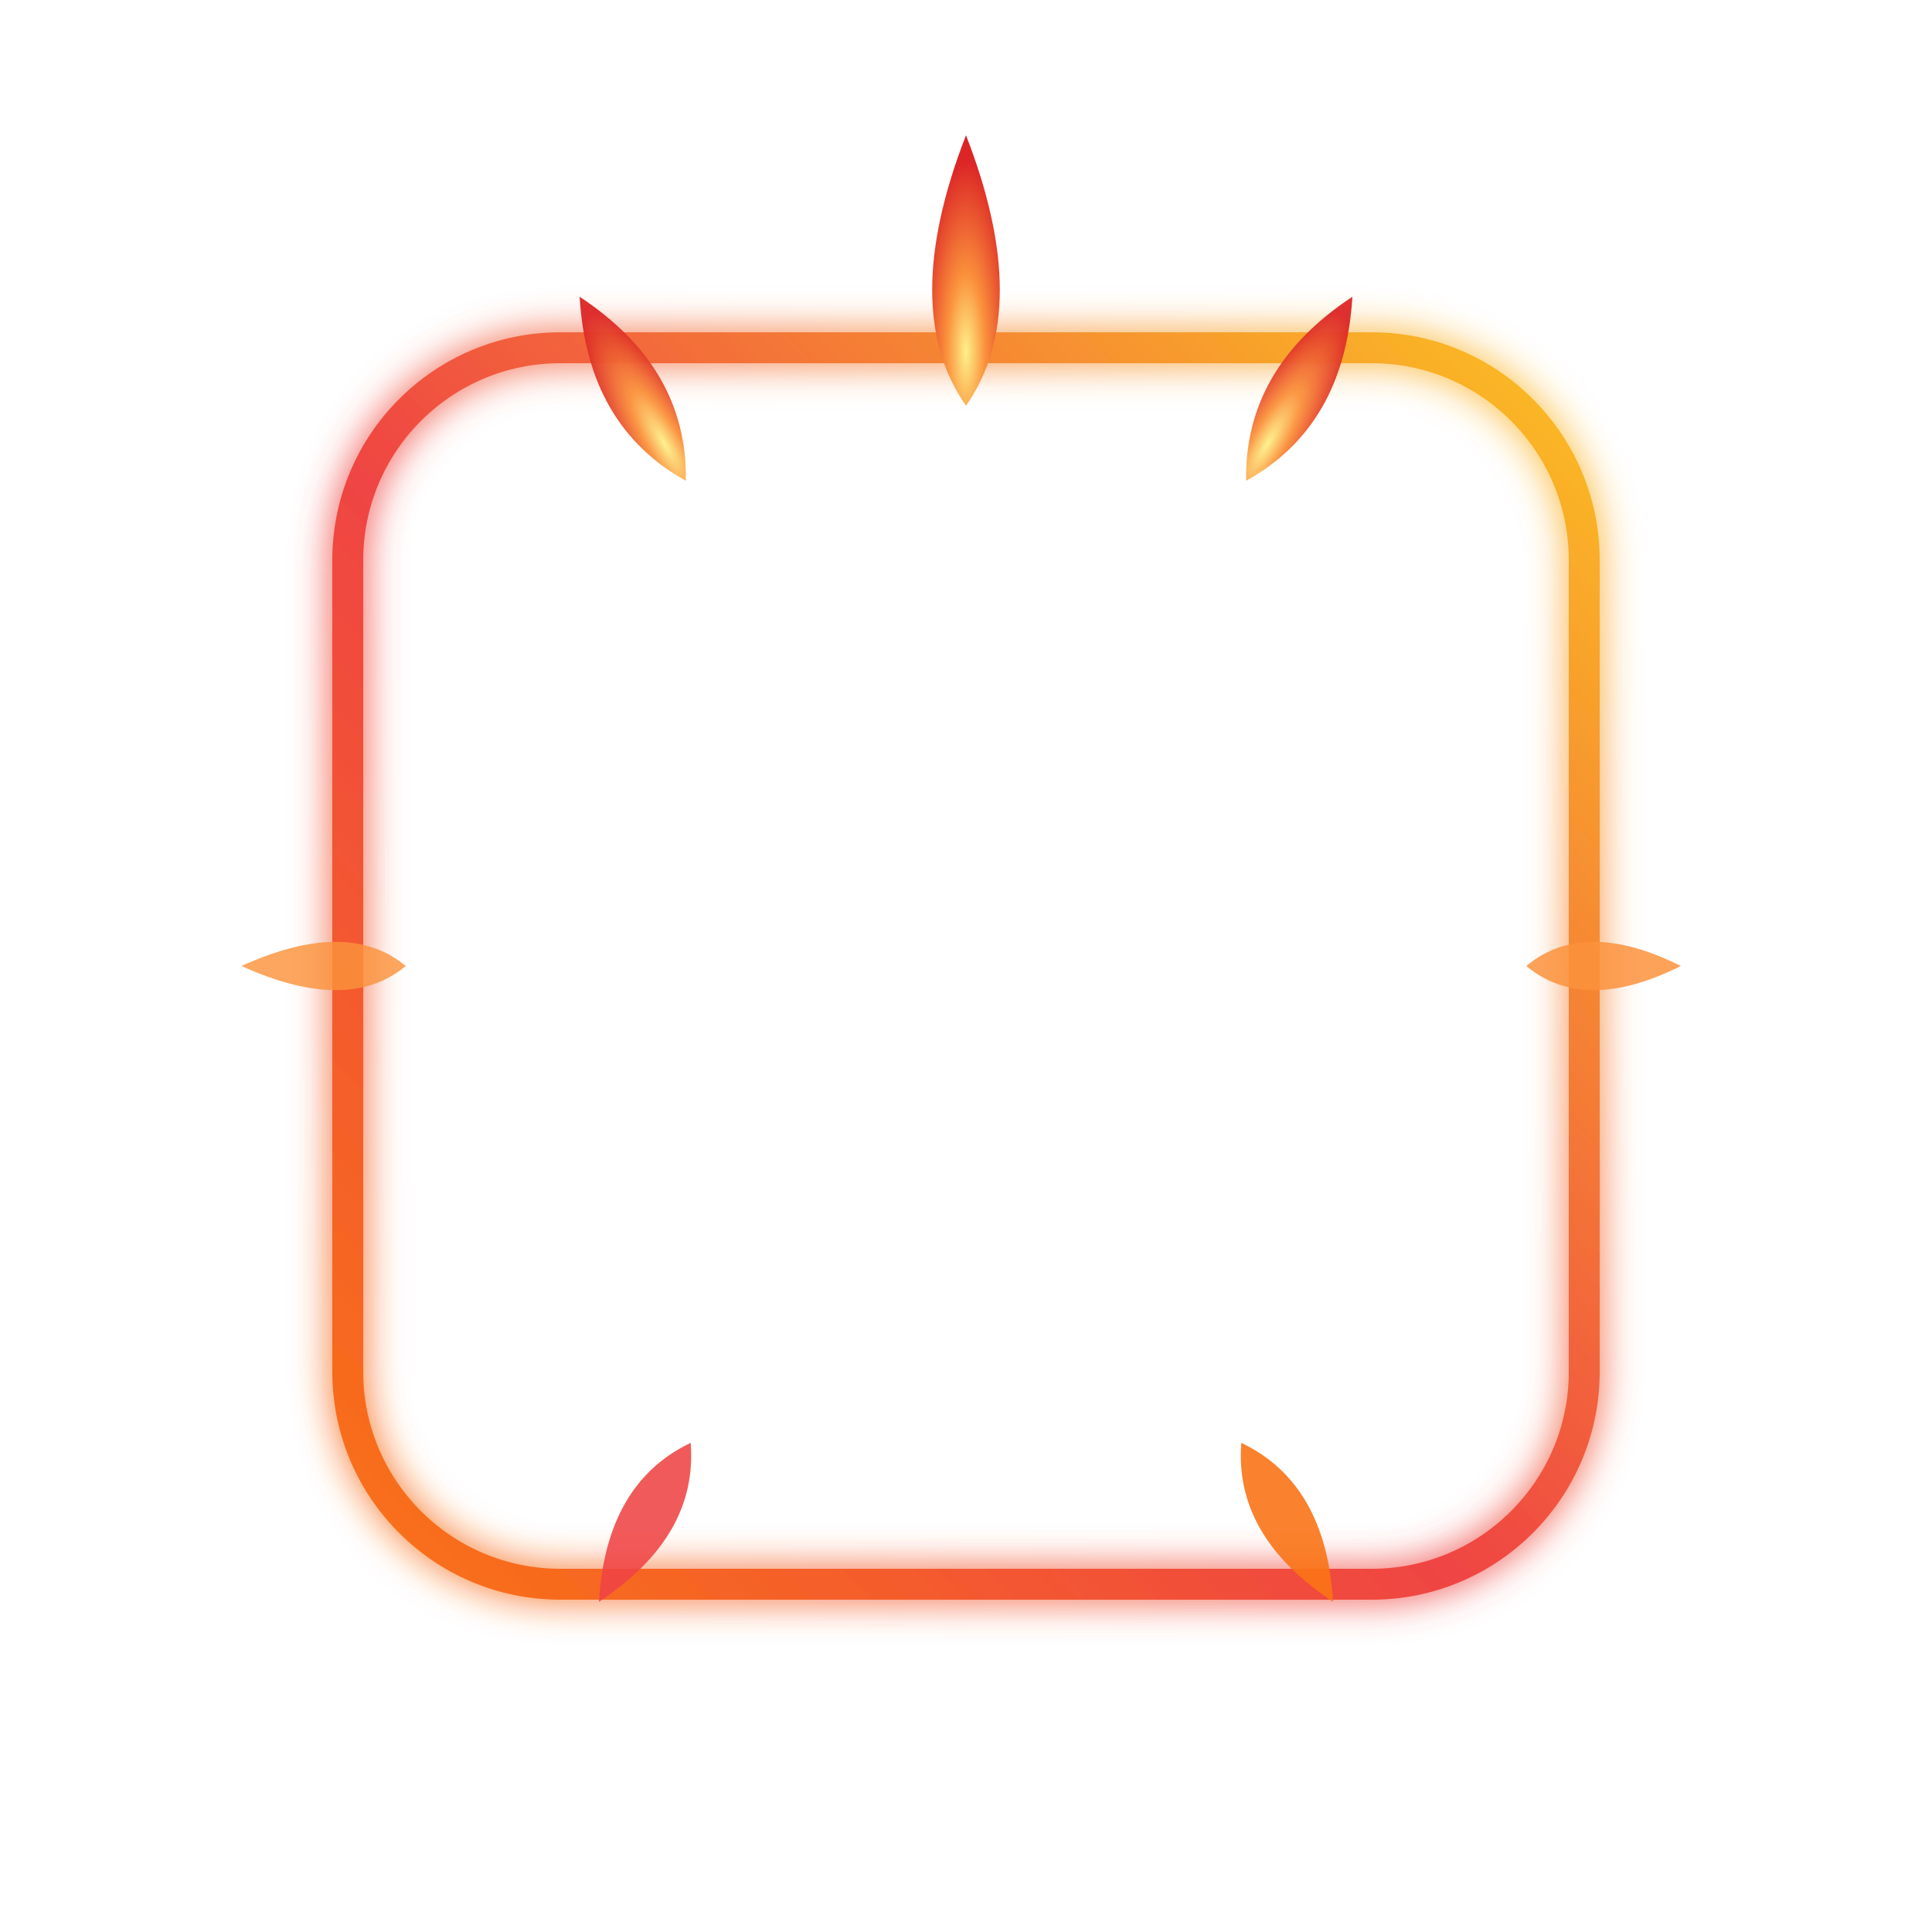
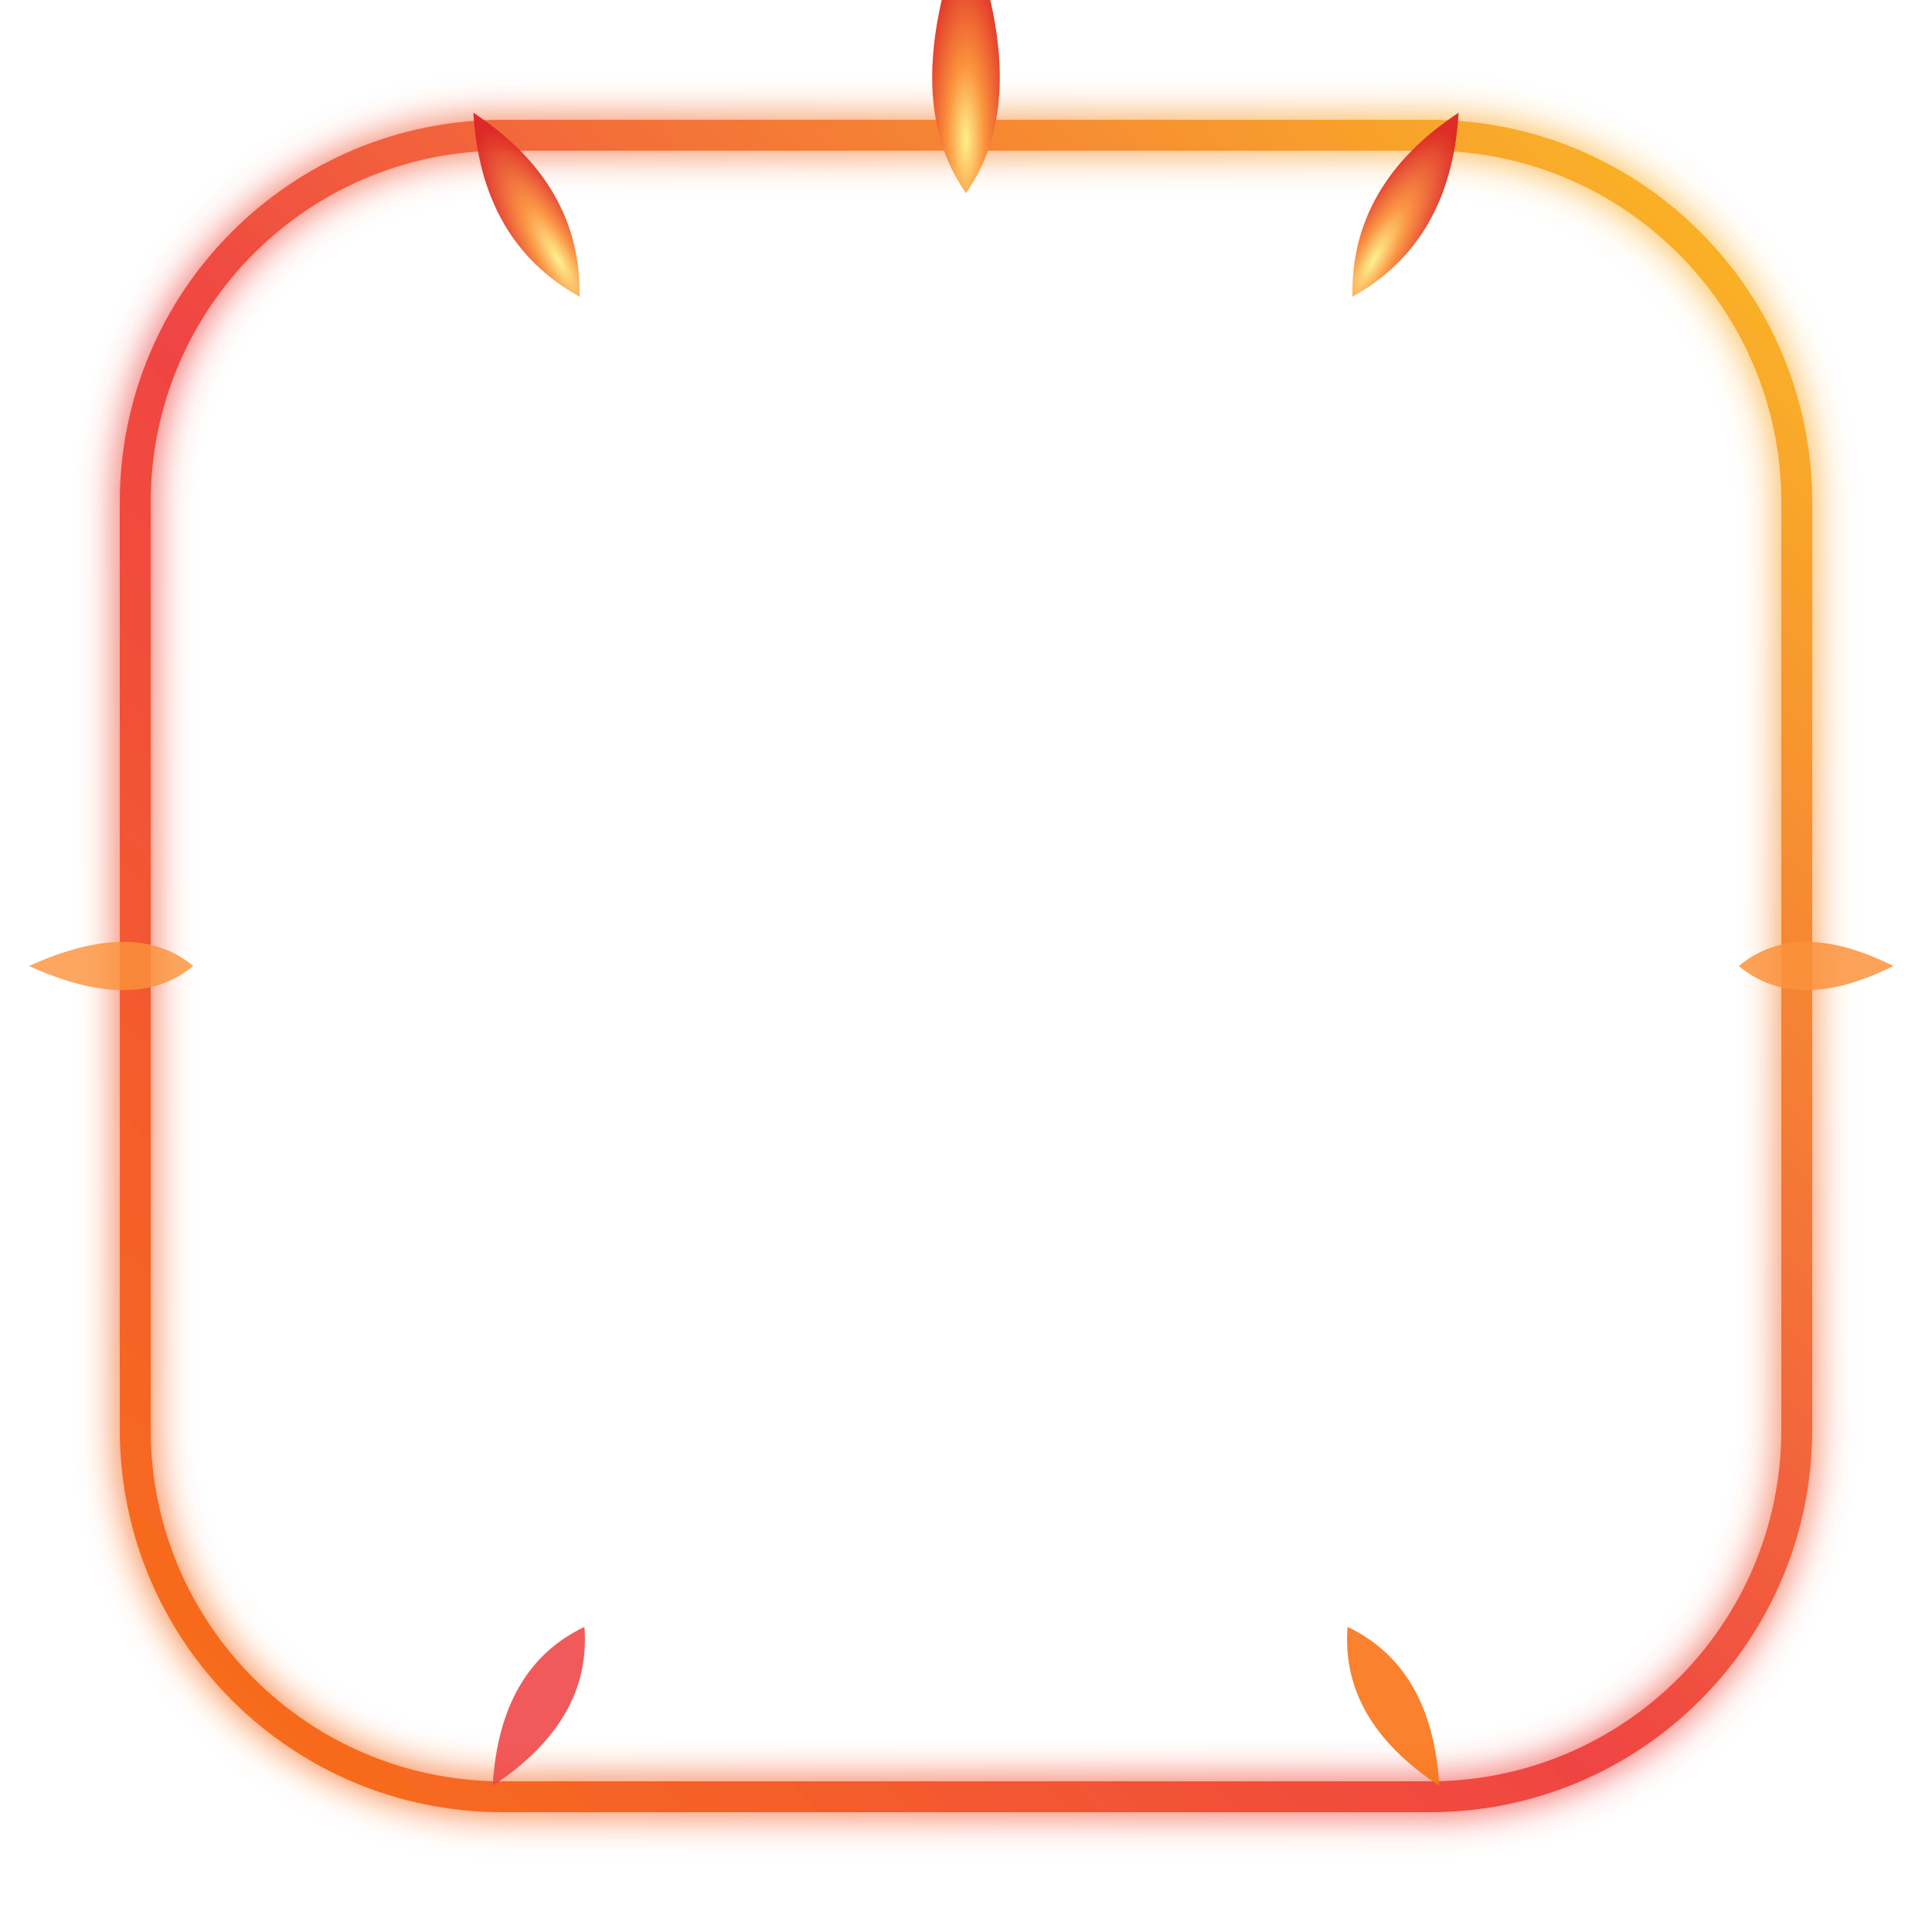
<svg xmlns="http://www.w3.org/2000/svg" viewBox="0 0 200 200" width="200" height="200" fill="none">
  <defs>
    <linearGradient id="fireRim" x1="0%" y1="100%" x2="100%" y2="0%">
      <stop offset="0%" stop-color="#f97316" />
      <stop offset="45%" stop-color="#ef4444" />
      <stop offset="100%" stop-color="#fbbf24" />
    </linearGradient>
    <radialGradient id="flame" cx="50%" cy="80%" r="70%">
      <stop offset="0%" stop-color="#fef08a" />
      <stop offset="40%" stop-color="#fb923c" />
      <stop offset="100%" stop-color="#dc2626" />
    </radialGradient>
    <filter id="glow" x="-50%" y="-50%" width="200%" height="200%">
      <feGaussianBlur stdDeviation="2" result="b" />
      <feMerge>
        <feMergeNode in="b" />
        <feMergeNode in="SourceGraphic" />
      </feMerge>
    </filter>
  </defs>
-   <rect x="36" y="36" width="128" height="128" rx="22" ry="22" stroke="url(#fireRim)" stroke-width="3.2" filter="url(#glow)">
+   <rect x="14" y="14" width="172" height="172" rx="38" ry="38" stroke="url(#fireRim)" stroke-width="3.2" filter="url(#glow)">
    <animate attributeName="opacity" values="0.6;1;0.6" dur="1.4s" repeatCount="indefinite" />
  </rect>
  <g transform="translate(100,100)">
-     <g transform="rotate(-30) translate(0,-66)">
+     <g transform="rotate(-30) translate(0,-88)">
      <path d="M0,8 Q-6,-2 0,-14 Q6,-2 0,8 Z" fill="url(#flame)" opacity="0.95">
        <animateTransform attributeName="transform" type="scale" values="1,1;1.08,1.15;1,1" dur="0.7s" repeatCount="indefinite" />
      </path>
    </g>
-     <g transform="rotate(0) translate(0,-68)">
+     <g transform="rotate(0) translate(0,-90)">
      <path d="M0,10 Q-7,0 0,-18 Q7,0 0,10 Z" fill="url(#flame)">
        <animateTransform attributeName="transform" type="scale" values="1,1;1.1,1.2;1,1" dur="0.65s" begin="0.1s" repeatCount="indefinite" />
      </path>
    </g>
-     <g transform="rotate(30) translate(0,-66)">
+     <g transform="rotate(30) translate(0,-88)">
      <path d="M0,8 Q-6,-2 0,-14 Q6,-2 0,8 Z" fill="url(#flame)" opacity="0.95">
        <animateTransform attributeName="transform" type="scale" values="1,1;1.08,1.15;1,1" dur="0.72s" begin="0.15s" repeatCount="indefinite" />
      </path>
    </g>
-     <g transform="rotate(90) translate(0,-64)">
+     <g transform="rotate(90) translate(0,-86)">
      <path d="M0,6 Q-5,0 0,-10 Q5,0 0,6 Z" fill="#fb923c" opacity="0.85">
        <animateTransform attributeName="transform" type="scale" values="1,1;1.12,1.18;1,1" dur="0.68s" begin="0.2s" repeatCount="indefinite" />
      </path>
    </g>
-     <g transform="rotate(150) translate(0,-64)">
+     <g transform="rotate(150) translate(0,-86)">
      <path d="M0,7 Q-5.5,-1 0,-12 Q5.5,-1 0,7 Z" fill="#f97316" opacity="0.9">
        <animateTransform attributeName="transform" type="scale" values="1,1;1.1,1.16;1,1" dur="0.7s" begin="0.05s" repeatCount="indefinite" />
      </path>
    </g>
-     <g transform="rotate(210) translate(0,-64)">
+     <g transform="rotate(210) translate(0,-86)">
      <path d="M0,7 Q-5.5,-1 0,-12 Q5.5,-1 0,7 Z" fill="#ef4444" opacity="0.88">
        <animateTransform attributeName="transform" type="scale" values="1,1;1.08,1.14;1,1" dur="0.66s" begin="0.25s" repeatCount="indefinite" />
      </path>
    </g>
-     <g transform="rotate(270) translate(0,-64)">
+     <g transform="rotate(270) translate(0,-86)">
      <path d="M0,6 Q-5,0 0,-11 Q5,0 0,6 Z" fill="#fb923c" opacity="0.82">
        <animateTransform attributeName="transform" type="scale" values="1,1;1.1,1.15;1,1" dur="0.7s" begin="0.12s" repeatCount="indefinite" />
      </path>
    </g>
  </g>
</svg>
